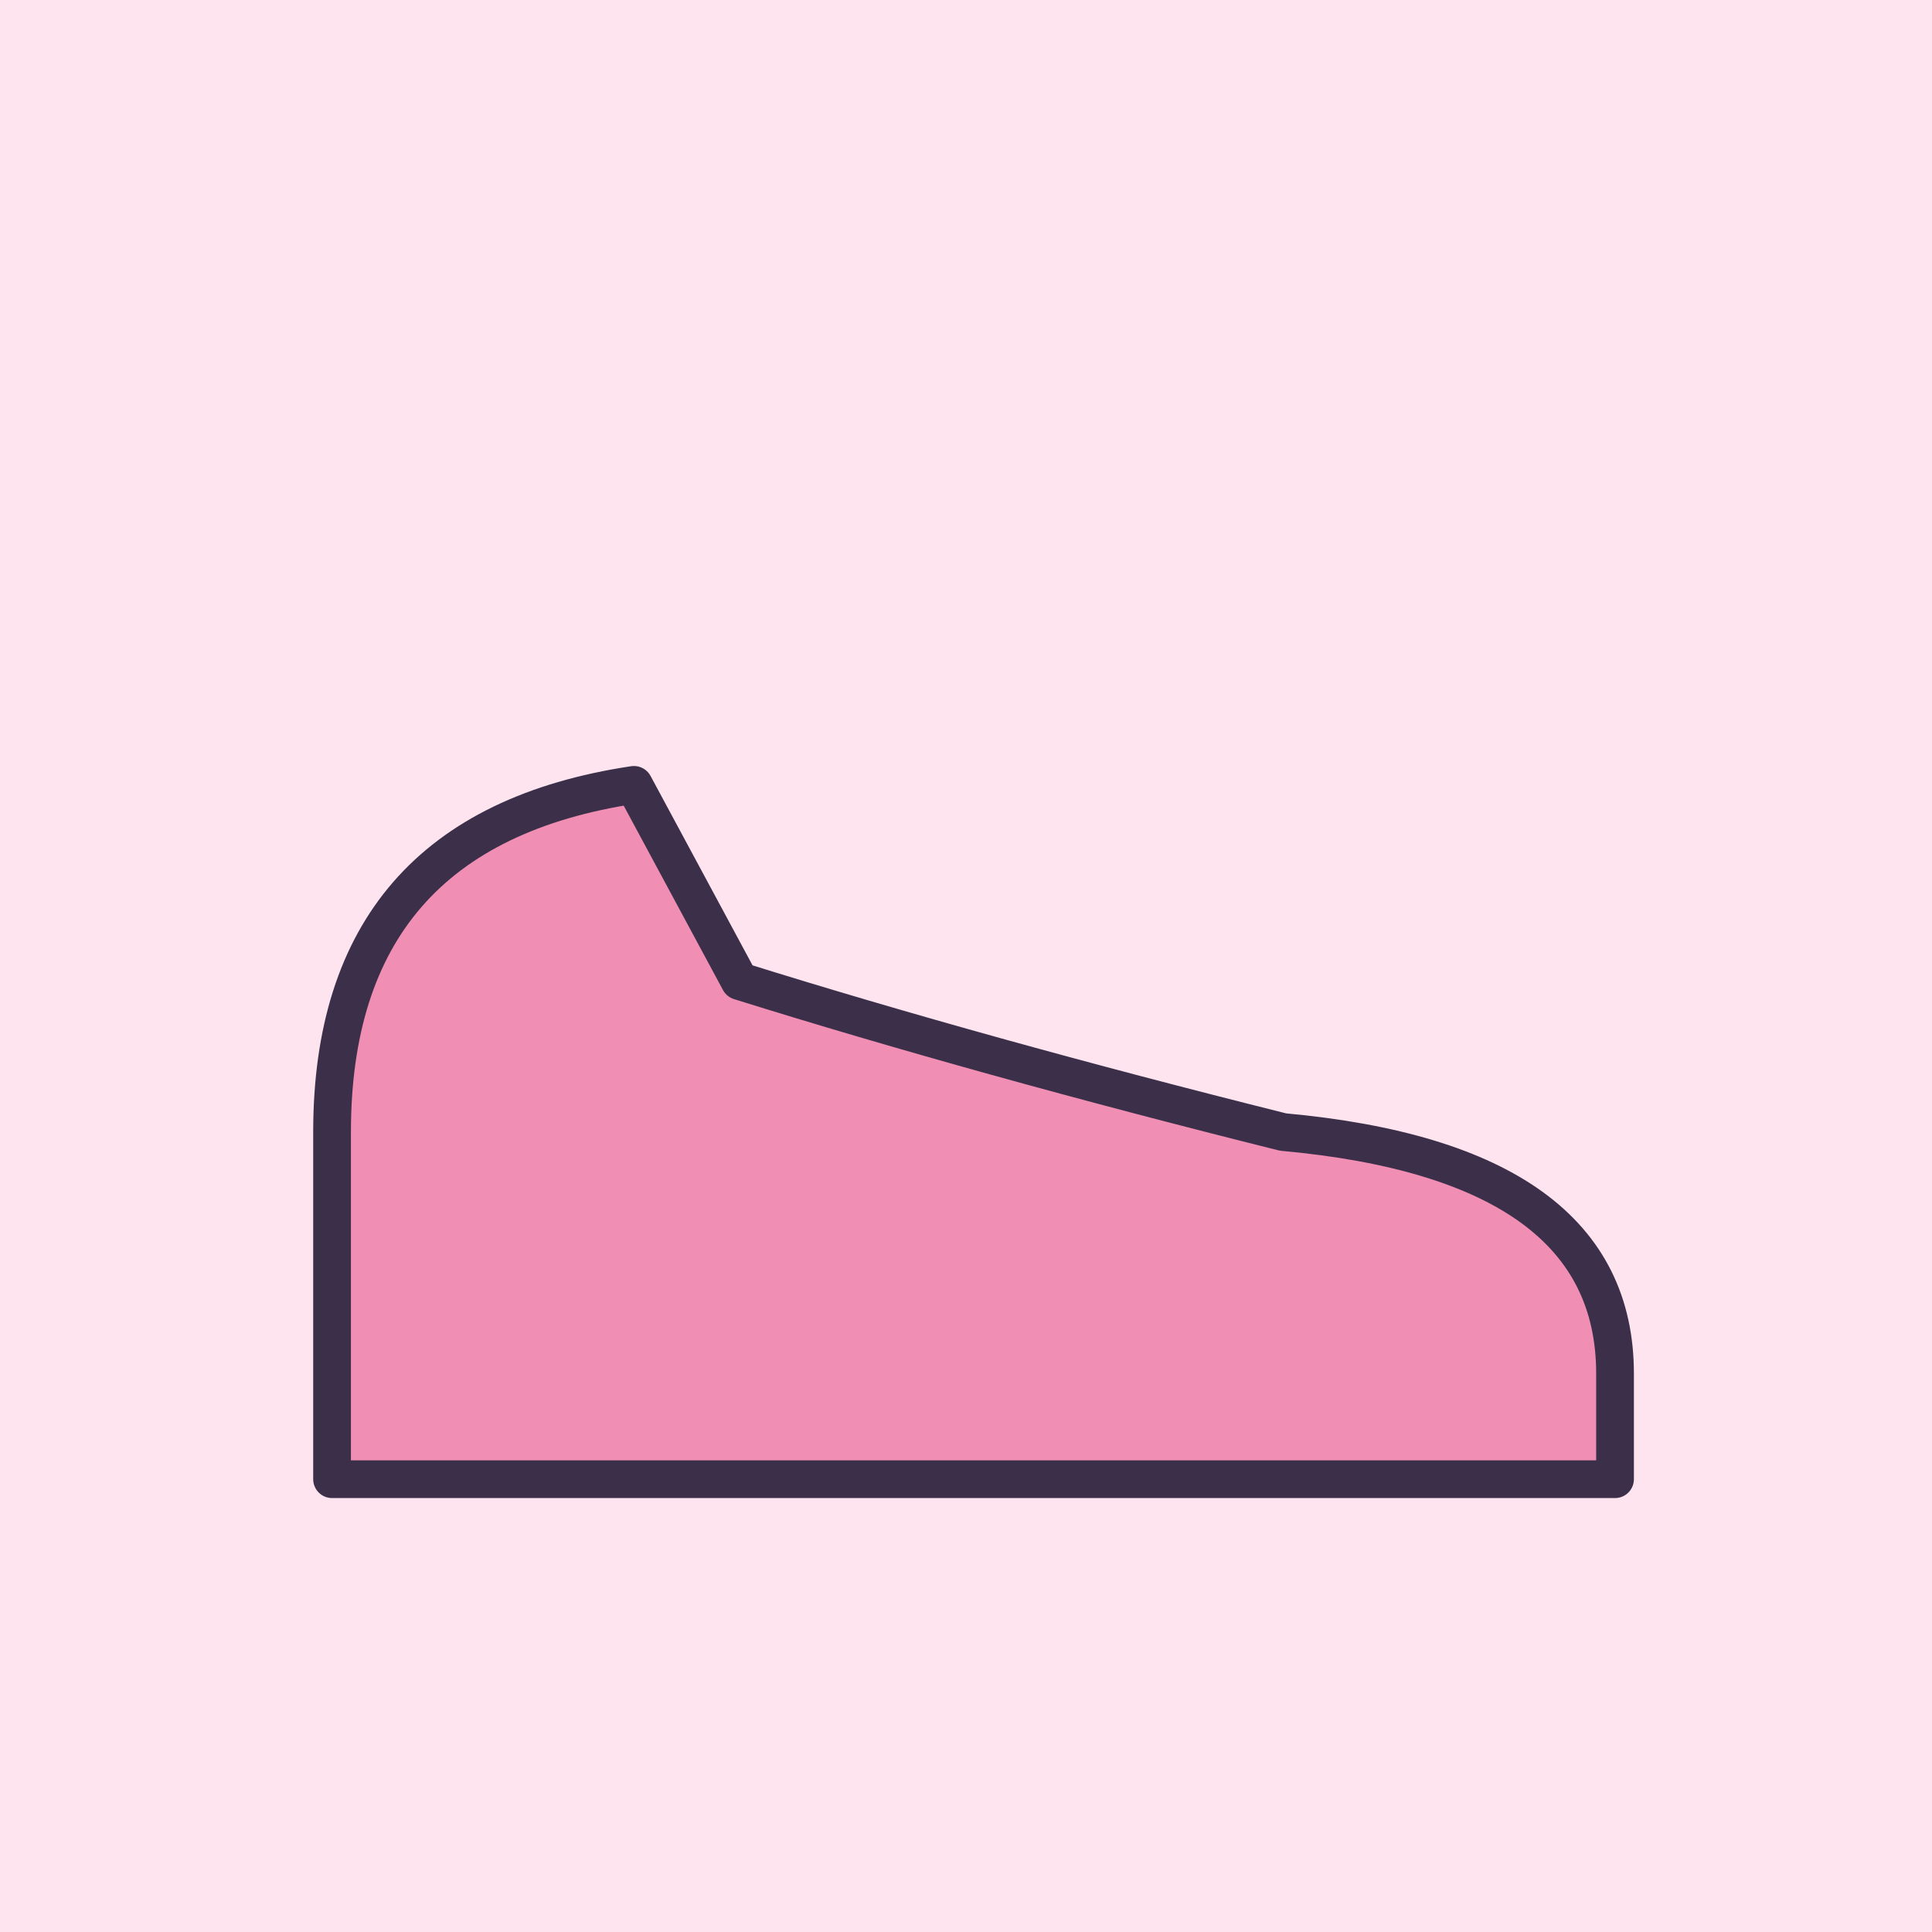
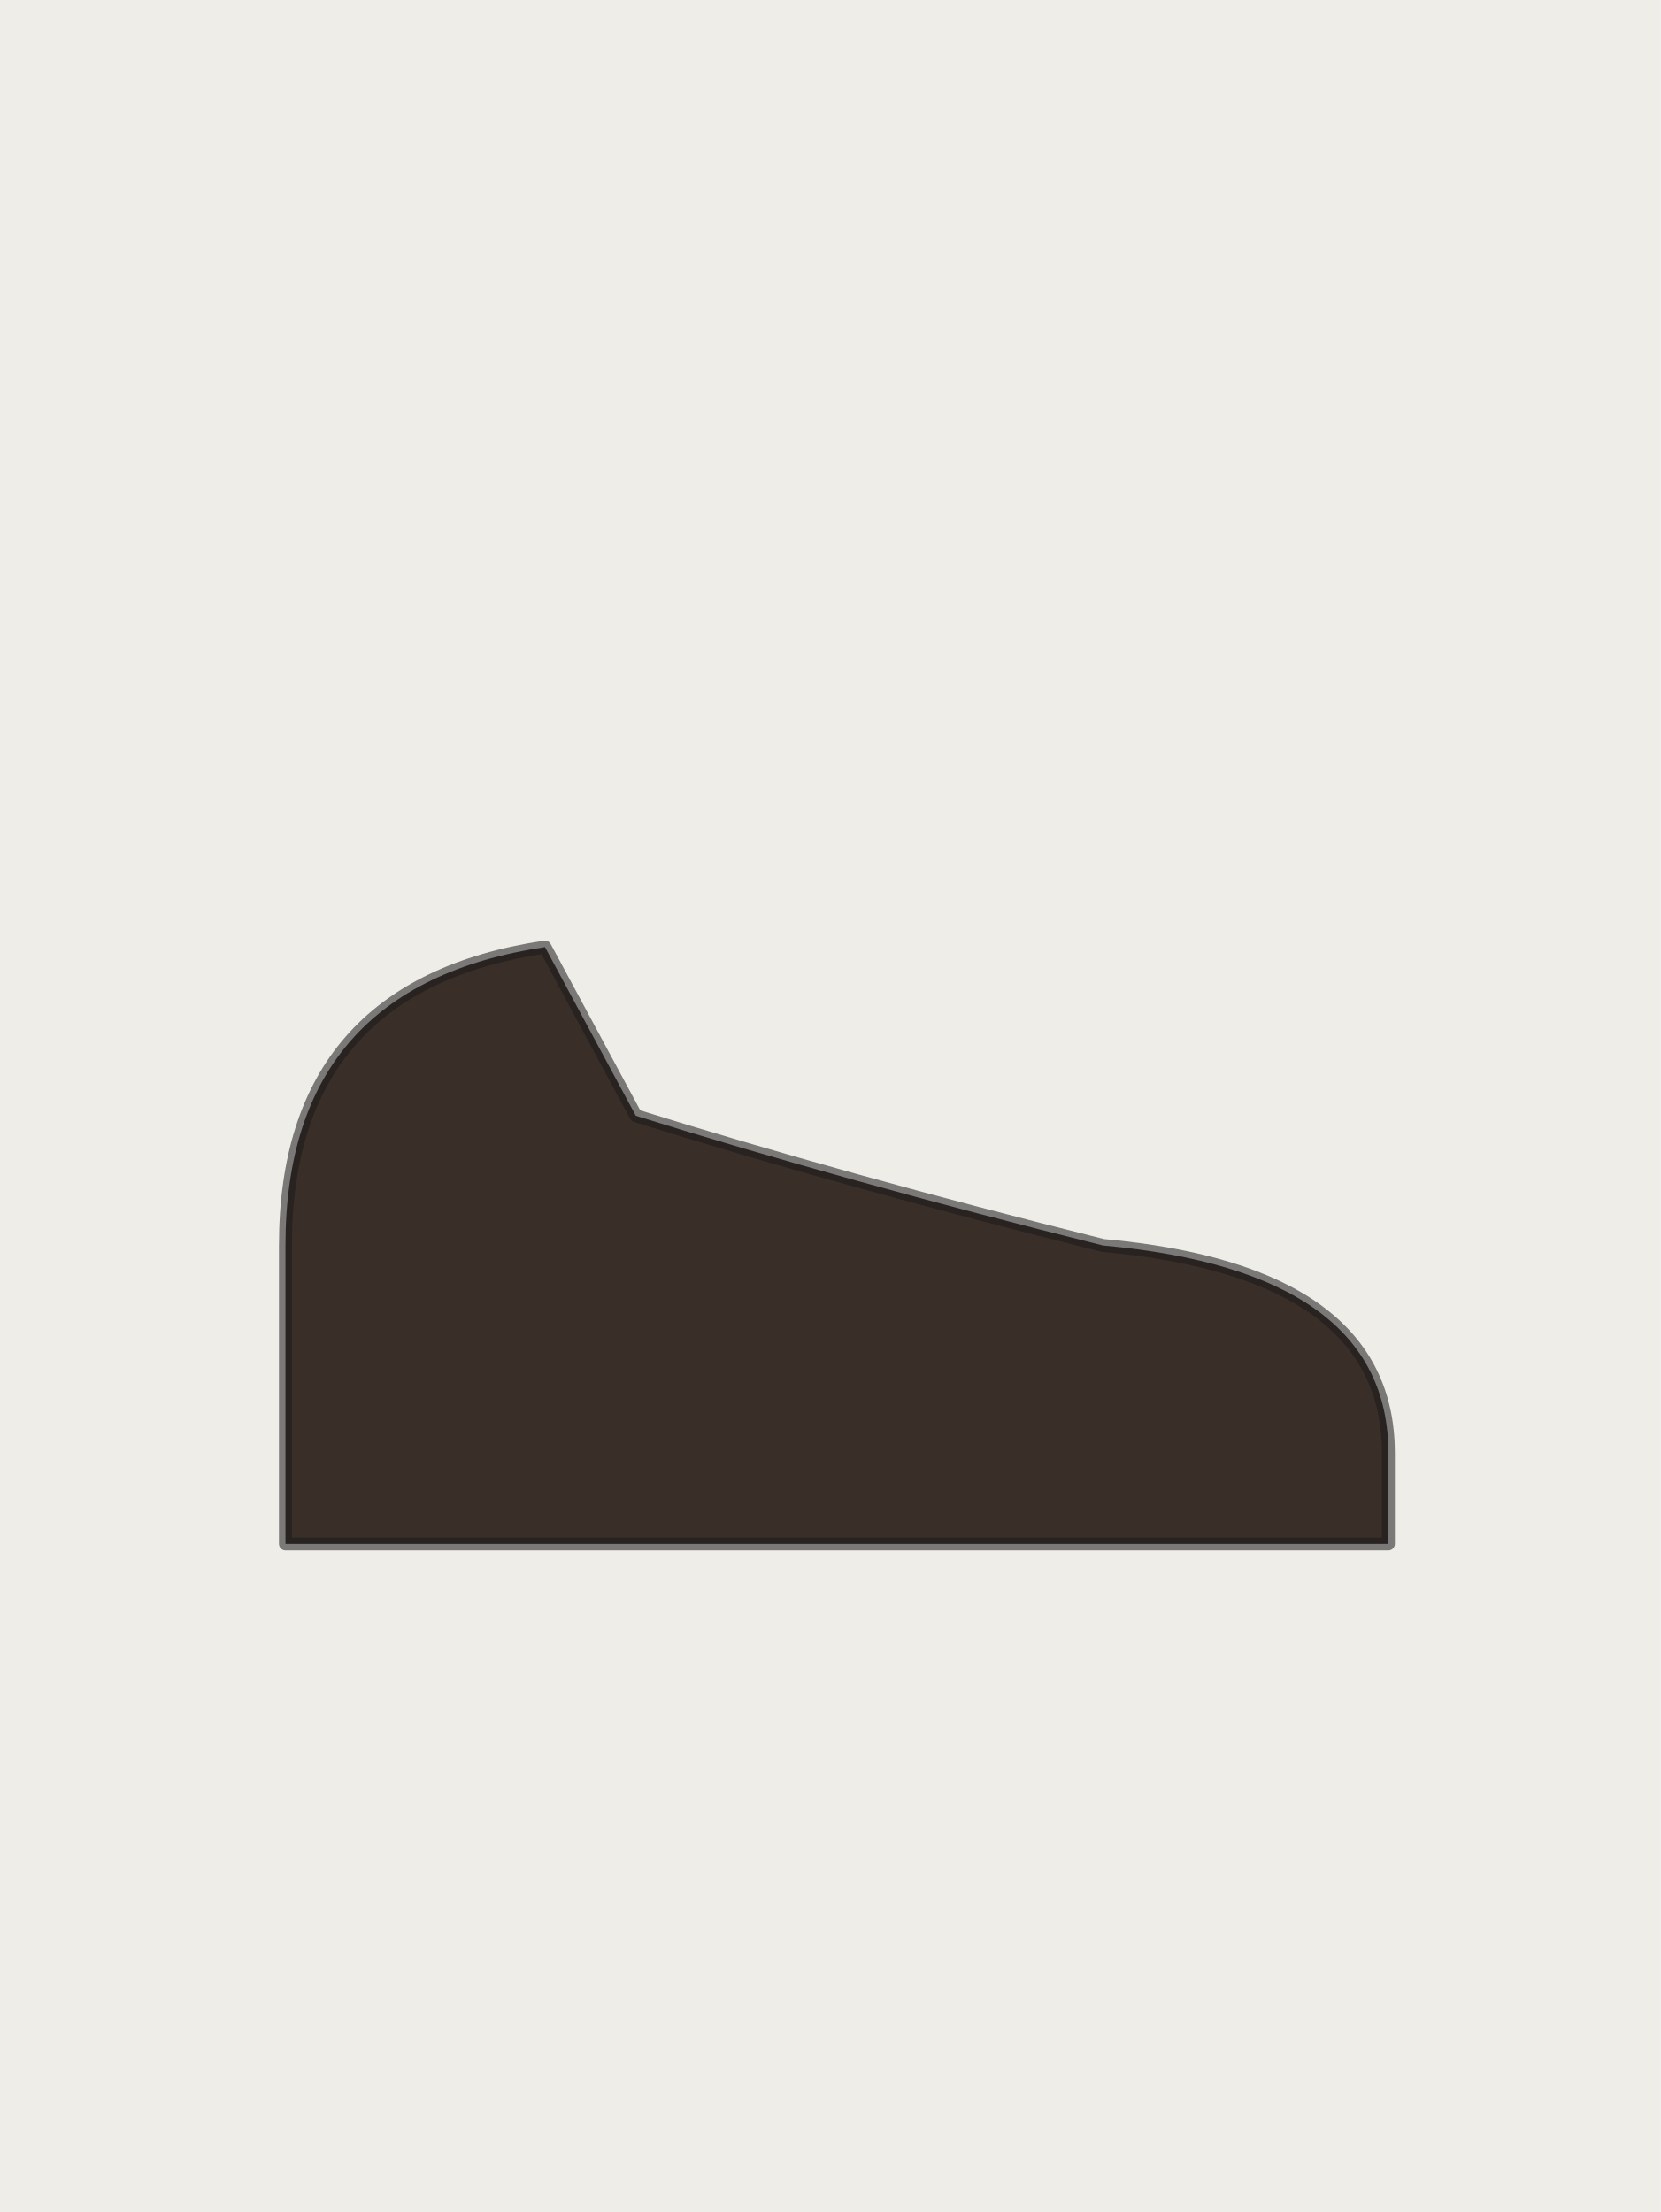
- <svg xmlns="http://www.w3.org/2000/svg" viewBox="0 0 256 256">
-   <rect width="256" height="256" fill="#fde4ee" />
-   <g fill="#f08fb3" stroke="#3b2f4a" stroke-width="5" stroke-linejoin="round" stroke-linecap="round">
+ <svg xmlns="http://www.w3.org/2000/svg" viewBox="0 0 256 341">
+   <rect width="256" height="341" fill="#efede8" />
+   <g transform="translate(0 42)" fill="#3a2f28" stroke="#1a1a1a" stroke-opacity=".55" stroke-width="2" stroke-linejoin="round" stroke-linecap="round">
    <path d="M44 150 Q44 110 84 104 L98 130 Q130 140 170 150 Q214 154 214 182 V196 H44 Z" />
  </g>
</svg>
